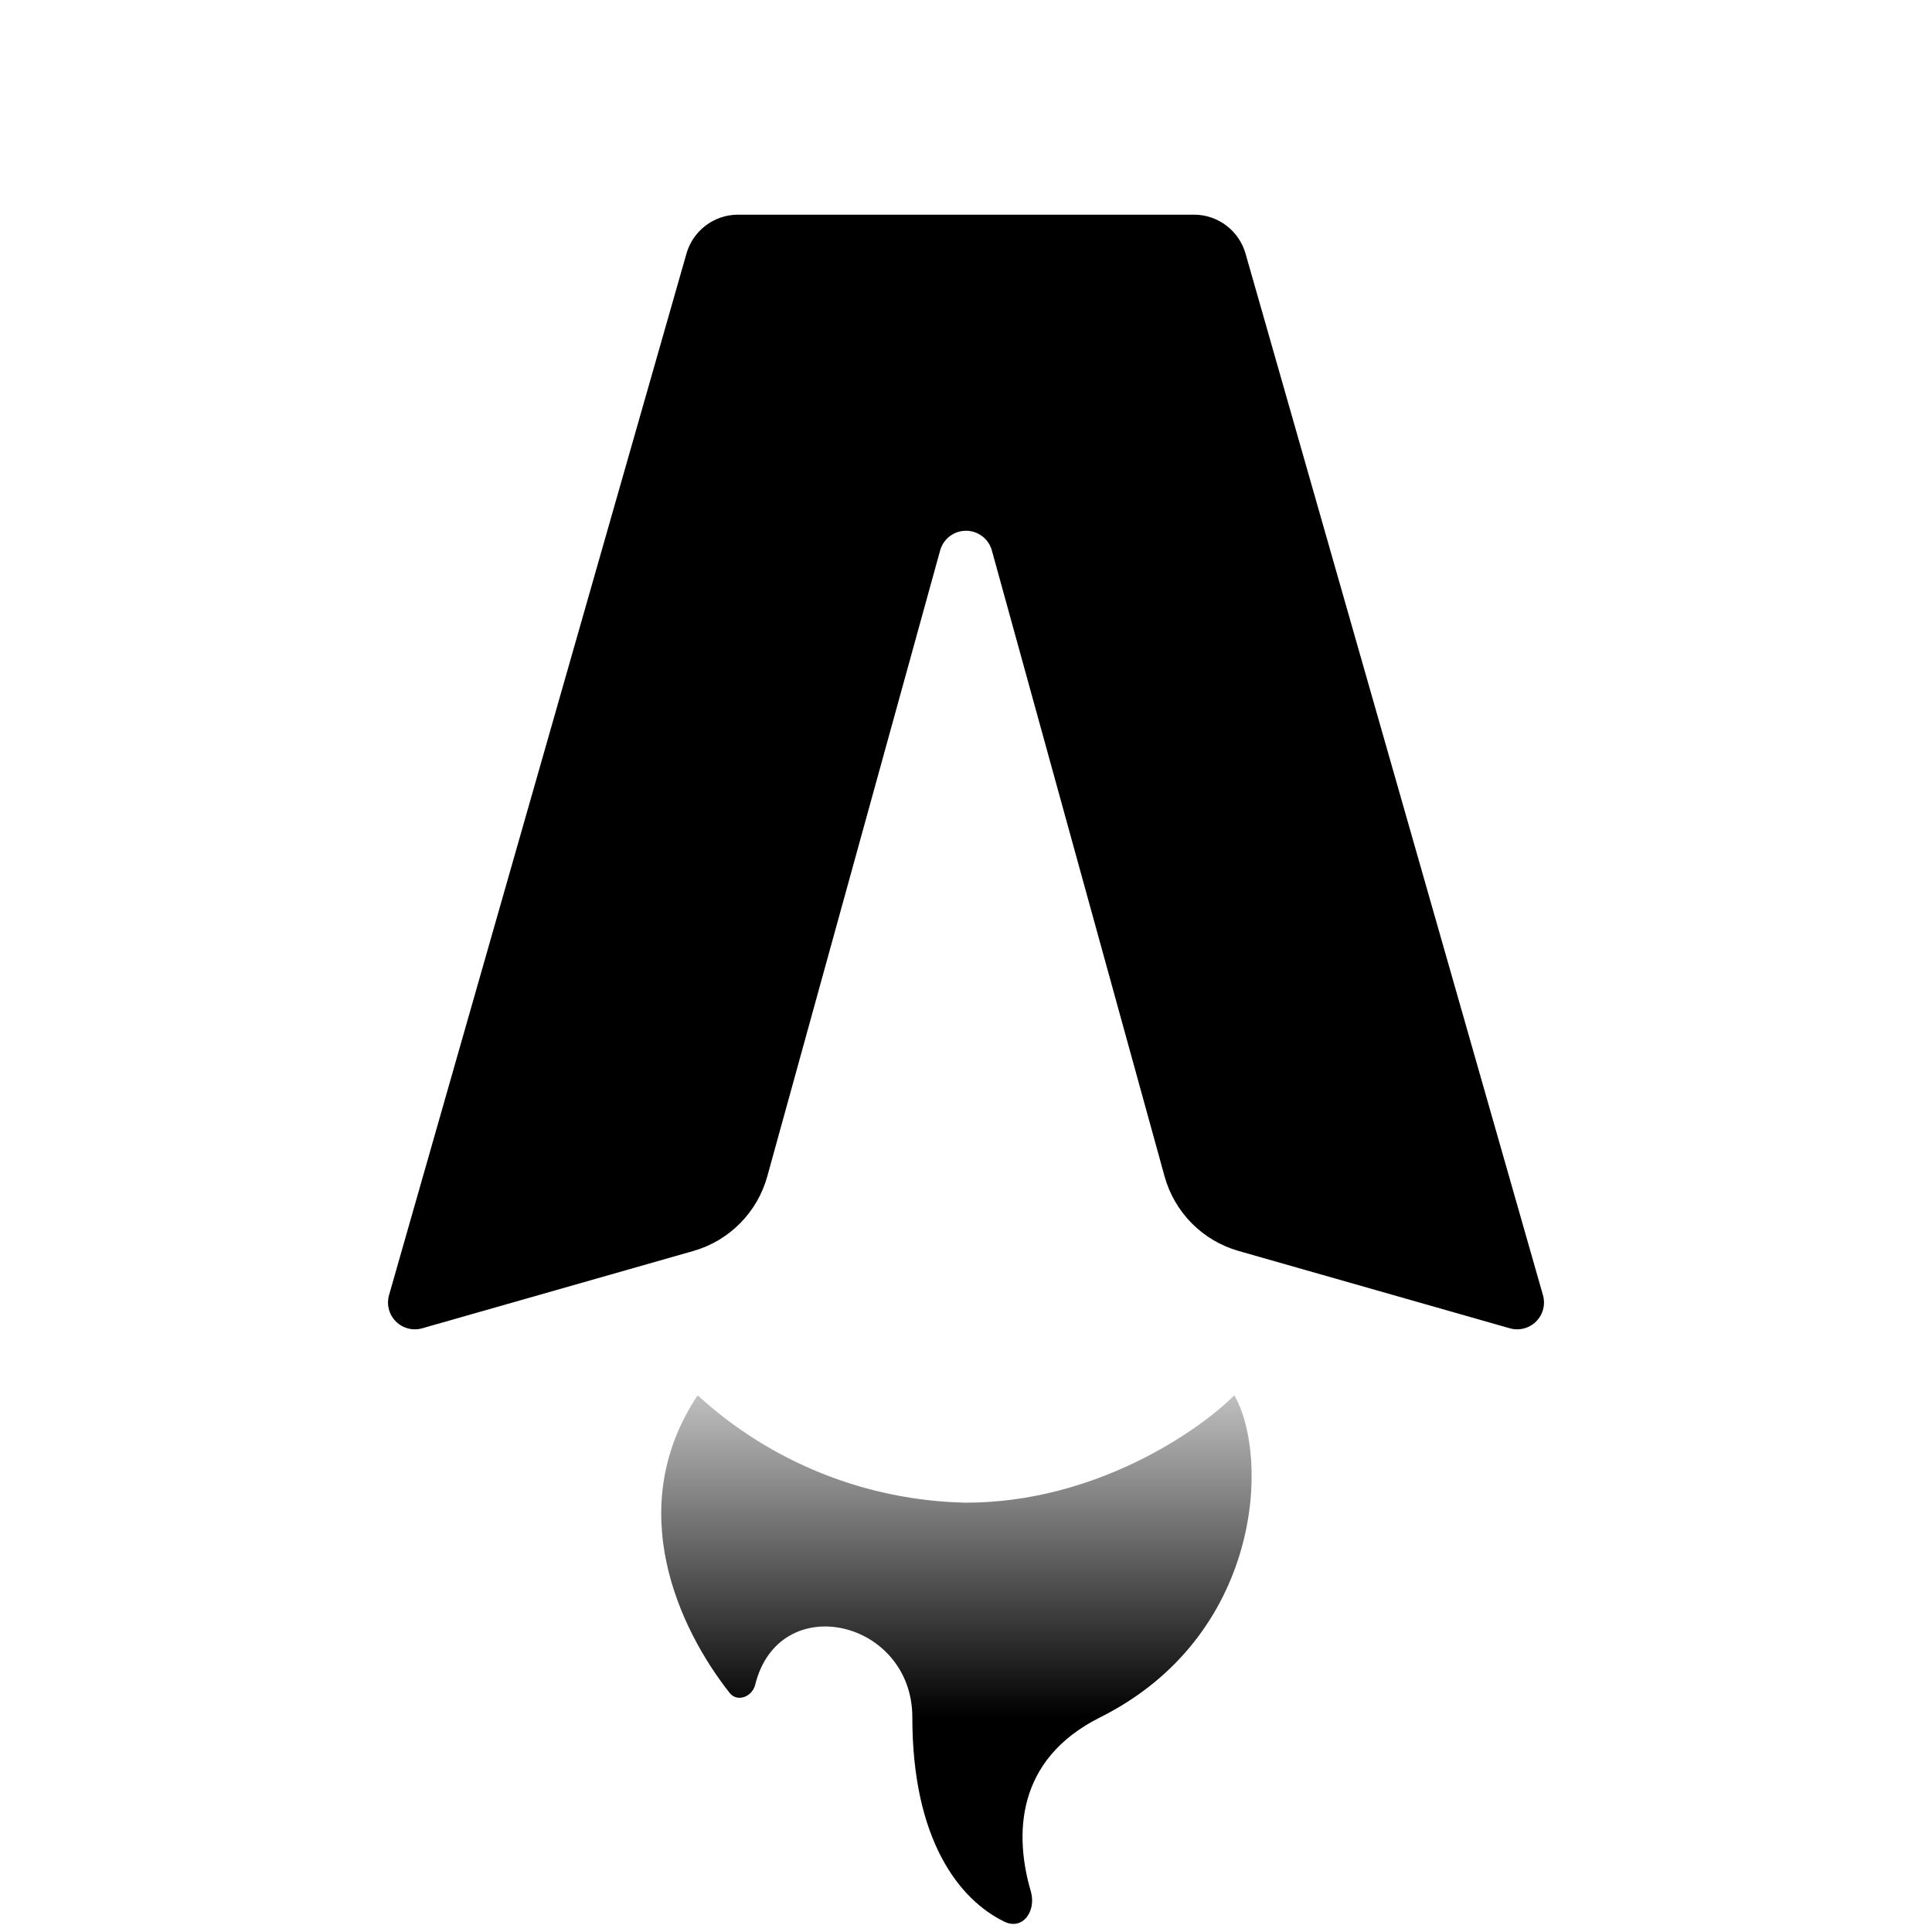
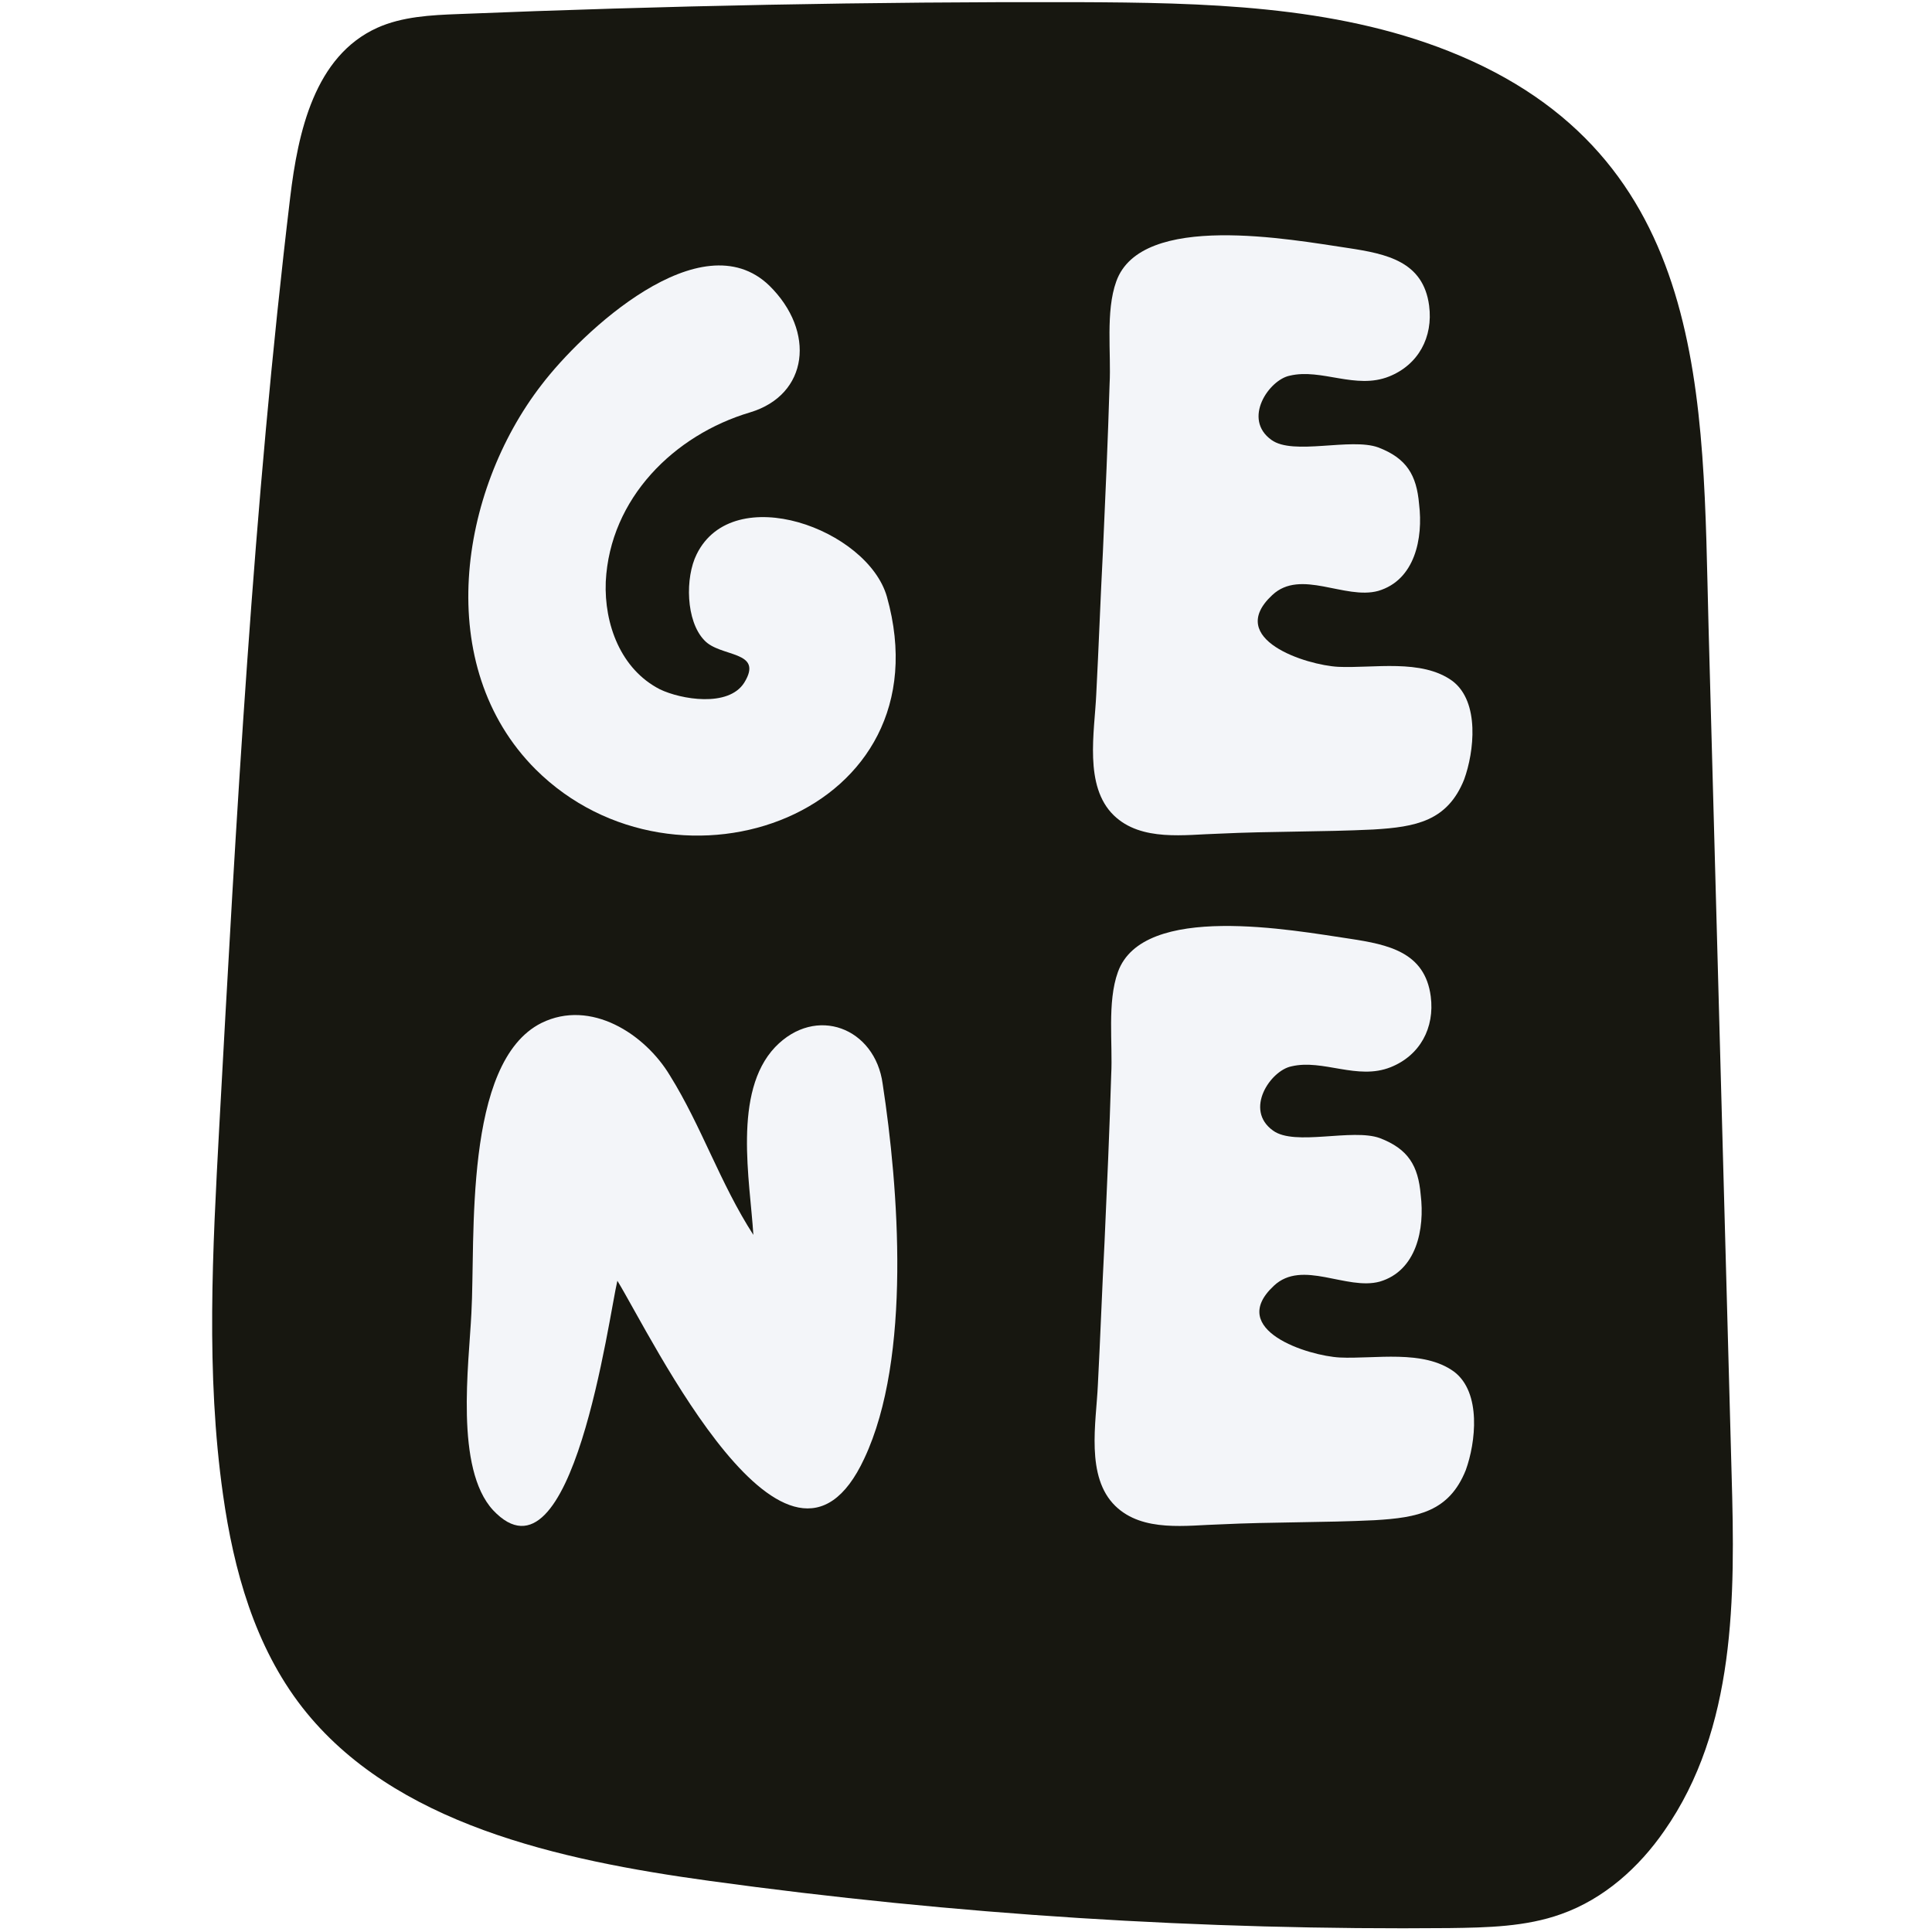
- <svg xmlns="http://www.w3.org/2000/svg" fill="none" viewBox="0 0 36 36">
-   <path fill="#000" d="M22.25 4h-8.5a1 1 0 0 0-.96.73l-5.54 19.4a.5.5 0 0 0 .62.62l5.05-1.44a2 2 0 0 0 1.38-1.4l3.22-11.66a.5.5 0 0 1 .96 0l3.22 11.67a2 2 0 0 0 1.38 1.39l5.05 1.44a.5.5 0 0 0 .62-.62l-5.54-19.4a1 1 0 0 0-.96-.73Z" />
-   <path fill="url(#gradient)" d="M18 28a7.63 7.63 0 0 1-5-2c-1.4 2.1-.35 4.35.6 5.55.14.17.41.07.47-.15.44-1.8 2.93-1.22 2.93.6 0 2.28.87 3.4 1.72 3.81.34.16.59-.2.49-.56-.31-1.05-.29-2.46 1.29-3.25 3-1.5 3.17-4.83 2.5-6-.67.67-2.6 2-5 2Z" />
+ <svg xmlns="http://www.w3.org/2000/svg" width="500" zoomAndPan="magnify" viewBox="0 0 375 375" height="500" preserveAspectRatio="xMidYMid meet" version="1.0">
  <defs>
-     <linearGradient id="gradient" x1="16" x2="16" y1="32" y2="24" gradientUnits="userSpaceOnUse">
-       <stop stop-color="#000" />
-       <stop offset="1" stop-color="#000" stop-opacity="0" />
-     </linearGradient>
+     <g />
+     <clipPath id="8d8d7feb61">
+       <path d="M 41 0 L 336.941 0 L 336.941 375 L 41 375 Z M 41 0 " clip-rule="nonzero" />
+     </clipPath>
  </defs>
-   <style>
-     @media (prefers-color-scheme:dark){:root{filter:invert(100%)}}
-   </style>
+   <g clip-path="url(#8d8d7feb61)">
+     <path fill="#171710" d="M 137.777 365.086 C 108.363 361.047 76.344 354.008 58.684 331.418 C 49.438 319.555 45.355 304.742 43.289 290.121 C 39.941 266.547 41.27 242.625 42.551 218.852 C 45.848 158.609 49.141 98.312 56.324 38.316 C 57.848 25.617 61.047 10.898 73.242 5.387 C 78.062 3.223 83.621 2.926 88.984 2.73 C 129.023 1.105 169.062 0.316 209.152 0.418 C 233.551 0.516 258.684 1.008 281.164 9.914 C 332.121 30.098 330.449 77.543 331.629 121.645 C 333.105 176.477 334.633 231.355 336.105 286.184 C 336.797 310.008 336.941 335.504 323.023 355.387 C 318.152 362.426 311.363 368.578 303.004 371.531 C 296.164 373.992 288.641 374.141 281.312 374.238 C 233.352 374.684 185.297 371.629 137.777 365.086 Z M 137.777 365.086 " fill-opacity="1" fill-rule="nonzero" />
+   </g>
+   <g fill="#f3f5f9" fill-opacity="1">
+     <g transform="translate(88.42987, 162.1399)">
+       <g>
+         <path d="M 15.547 -12.793 C 43.074 14.574 95.539 -4.211 83.719 -46.312 C 79.992 -59.43 53.922 -68.98 46.797 -54.57 C 44.531 -50.035 44.691 -41.617 48.254 -37.891 C 51.332 -34.492 59.914 -35.949 56.027 -29.633 C 52.949 -24.773 43.723 -26.395 39.672 -28.336 C 32.062 -32.223 28.824 -40.969 29.148 -49.227 C 29.957 -65.418 42.426 -77.727 57.16 -82.098 C 68.496 -85.5 69.953 -97.805 60.887 -106.711 C 47.605 -119.504 24.453 -97.645 16.68 -87.441 C 0.648 -66.715 -4.535 -32.871 15.547 -12.793 Z M 15.547 -12.793 " />
+       </g>
+     </g>
+   </g>
+   <g fill="#f3f5f9" fill-opacity="1">
+     <g transform="translate(209.7033, 162.1399)">
+       <g>
+         <path d="M 26.879 -0.324 C 36.918 -0.809 46.961 -0.648 56.836 -1.133 C 65.094 -1.621 71.25 -2.754 74.488 -10.848 C 76.43 -16.191 77.562 -25.91 72.219 -29.957 C 66.23 -34.328 56.836 -32.387 50.035 -32.711 C 43.883 -33.035 28.016 -38.055 37.242 -46.637 C 42.75 -51.816 51.332 -45.664 57.809 -47.445 C 64.934 -49.551 66.555 -57.648 65.742 -64.285 C 65.258 -69.953 63.312 -73.191 57.809 -75.297 C 52.465 -77.238 41.293 -73.676 37.082 -76.754 C 31.414 -80.801 36.598 -88.414 40.645 -89.223 C 46.797 -90.68 53.438 -86.469 59.914 -89.062 C 65.582 -91.328 68.496 -96.672 67.688 -102.824 C 66.555 -111.406 59.43 -112.863 51.98 -113.996 C 40.969 -115.617 11.82 -121.121 6.965 -107.52 C 4.859 -101.691 5.992 -93.594 5.668 -87.605 C 5.344 -76.754 4.859 -65.906 4.371 -55.055 C 3.887 -45.824 3.562 -36.598 3.078 -27.367 C 2.754 -20.078 0.648 -9.555 6.477 -3.887 C 11.82 1.297 20.402 -0.16 26.879 -0.324 Z M 26.879 -0.324 " />
+       </g>
+     </g>
+   </g>
+   <g fill="#f3f5f9" fill-opacity="1">
+     <g transform="translate(88.09472, 296.2018)">
+       <g>
+         <path d="M 7.609 -3.078 C 22.992 13.277 30.117 -40.969 31.738 -47.605 C 38.379 -36.758 64.934 18.621 79.668 -13.117 C 88.898 -32.711 86.309 -65.742 83.23 -85.824 C 81.773 -96.672 70.277 -101.207 62.344 -92.945 C 54.086 -84.203 57.484 -67.039 58.133 -56.512 C 51.656 -66.555 48.094 -77.562 41.941 -87.441 C 37.082 -95.539 26.555 -102.34 17.004 -97.645 C 1.781 -90.031 4.211 -55.703 3.402 -41.293 C 2.914 -31.254 0.16 -11.172 7.609 -3.078 Z M 7.609 -3.078 " />
+       </g>
+     </g>
+   </g>
+   <g fill="#f3f5f9" fill-opacity="1">
+     <g transform="translate(210.0158, 296.2018)">
+       <g>
+         <path d="M 26.879 -0.324 C 36.918 -0.809 46.961 -0.648 56.836 -1.133 C 65.094 -1.621 71.25 -2.754 74.488 -10.848 C 76.43 -16.191 77.562 -25.91 72.219 -29.957 C 66.23 -34.328 56.836 -32.387 50.035 -32.711 C 43.883 -33.035 28.016 -38.055 37.242 -46.637 C 42.75 -51.816 51.332 -45.664 57.809 -47.445 C 64.934 -49.551 66.555 -57.648 65.742 -64.285 C 65.258 -69.953 63.312 -73.191 57.809 -75.297 C 52.465 -77.238 41.293 -73.676 37.082 -76.754 C 31.414 -80.801 36.598 -88.414 40.645 -89.223 C 46.797 -90.68 53.438 -86.469 59.914 -89.062 C 65.582 -91.328 68.496 -96.672 67.688 -102.824 C 66.555 -111.406 59.43 -112.863 51.98 -113.996 C 40.969 -115.617 11.82 -121.121 6.965 -107.52 C 4.859 -101.691 5.992 -93.594 5.668 -87.605 C 5.344 -76.754 4.859 -65.906 4.371 -55.055 C 3.887 -45.824 3.562 -36.598 3.078 -27.367 C 2.754 -20.078 0.648 -9.555 6.477 -3.887 C 11.82 1.297 20.402 -0.16 26.879 -0.324 Z M 26.879 -0.324 " />
+       </g>
+     </g>
+   </g>
</svg>
